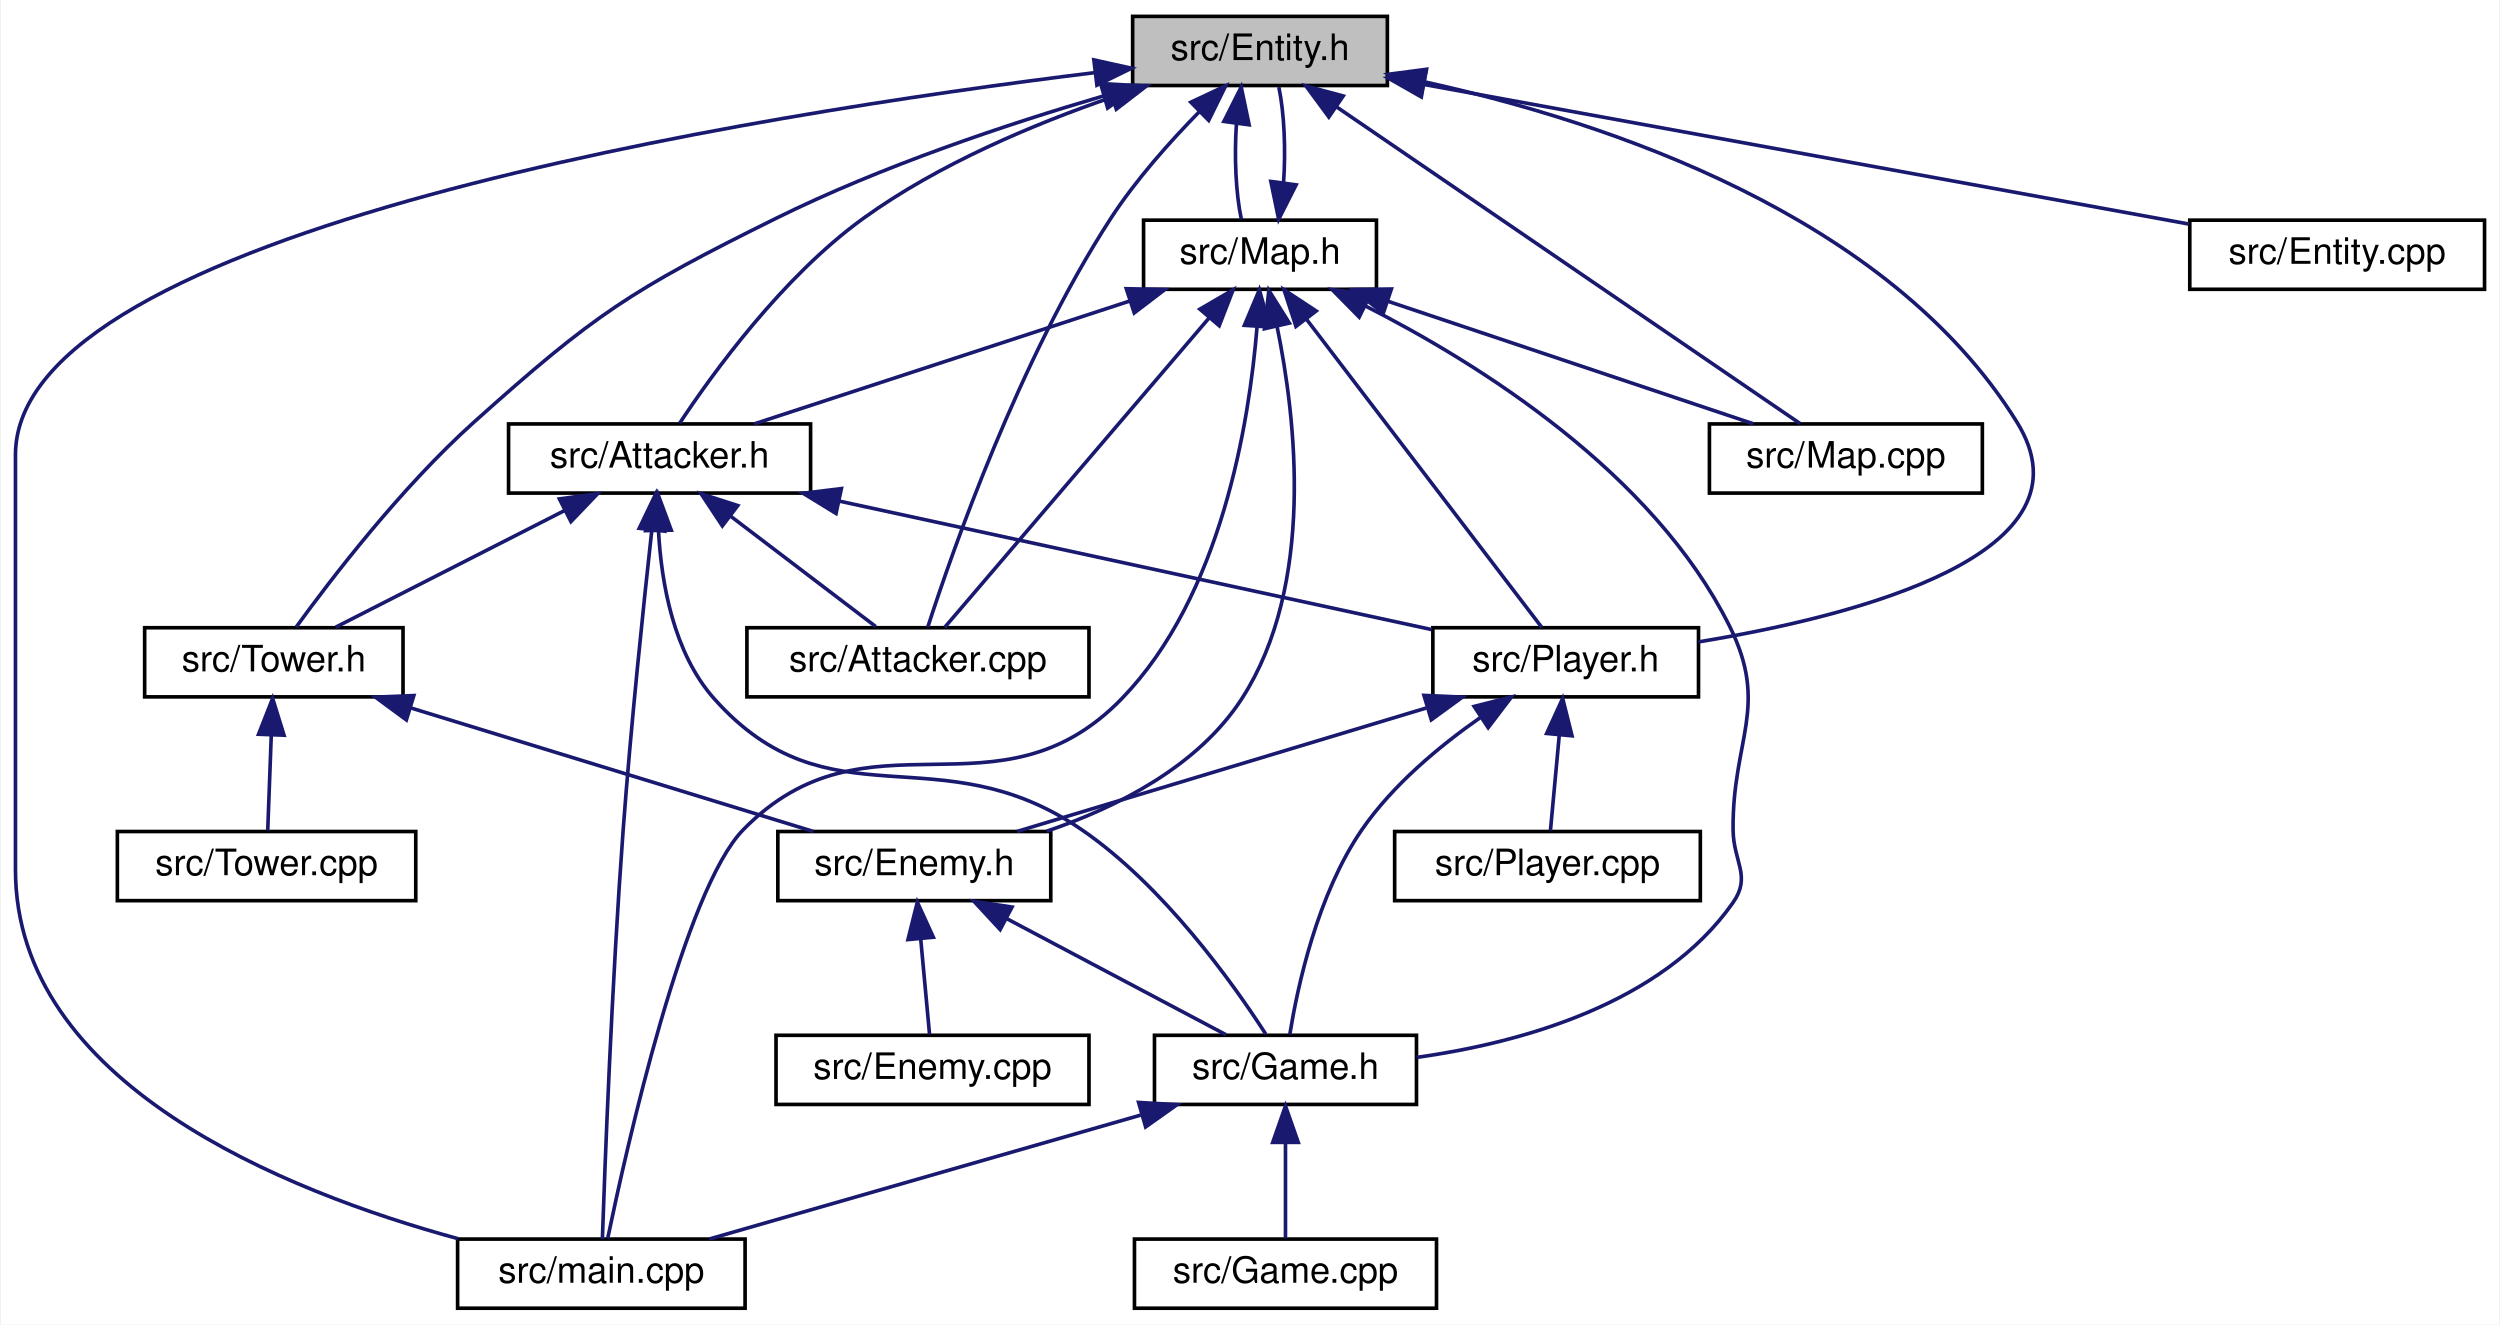
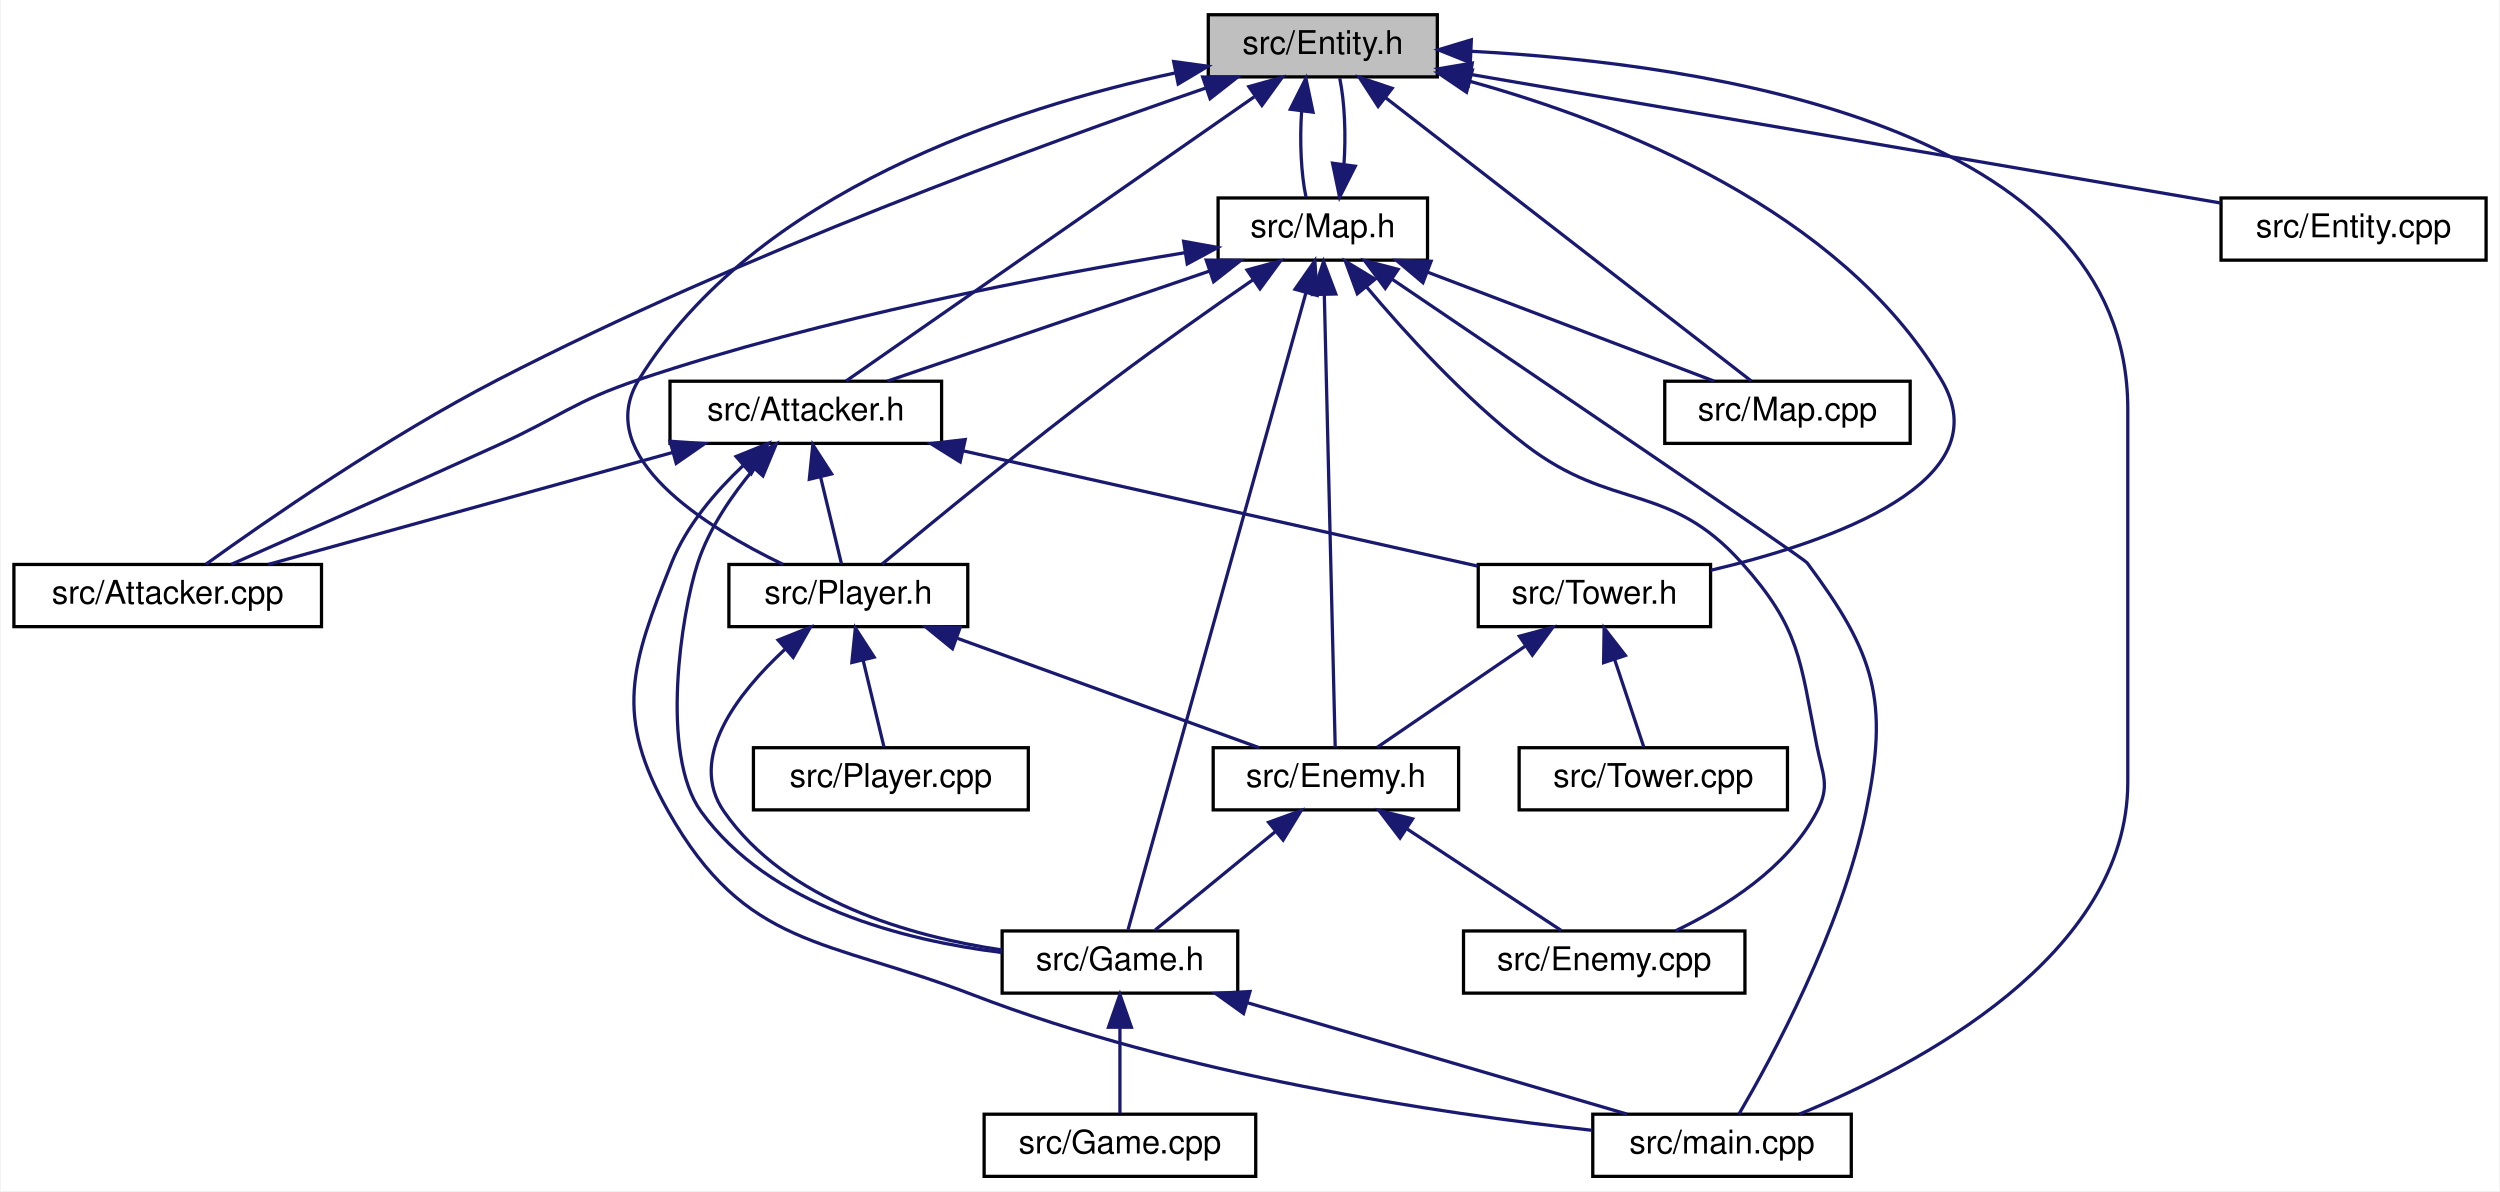
- <svg xmlns="http://www.w3.org/2000/svg" xmlns:xlink="http://www.w3.org/1999/xlink" width="687pt" height="364pt" viewBox="0.00 0.00 686.50 364.00">
+ <svg xmlns="http://www.w3.org/2000/svg" xmlns:xlink="http://www.w3.org/1999/xlink" width="764pt" height="364pt" viewBox="0.00 0.00 763.50 364.00">
  <g id="graph0" class="graph" transform="scale(1 1) rotate(0) translate(4 360)">
-     <polygon fill="white" stroke="transparent" points="-4,4 -4,-360 682.5,-360 682.5,4 -4,4" />
+     <polygon fill="white" stroke="transparent" points="-4,4 -4,-360 759.5,-360 759.5,4 -4,4" />
    <g id="node1" class="node">
      <g id="a_node1">
        <a xlink:title=" ">
-           <polygon fill="#bfbfbf" stroke="black" points="307,-336.5 307,-355.5 377,-355.5 377,-336.5 307,-336.5" />
-           <text text-anchor="middle" x="342" y="-343.5" font-family="Helvetica,sans-Serif" font-size="10.00">src/Entity.h</text>
+           <polygon fill="#bfbfbf" stroke="black" points="365,-336.5 365,-355.5 435,-355.5 435,-336.5 365,-336.5" />
+           <text text-anchor="middle" x="400" y="-343.5" font-family="Helvetica,sans-Serif" font-size="10.00">src/Entity.h</text>
        </a>
      </g>
    </g>
    <g id="node2" class="node">
      <g id="a_node2">
        <a xlink:href="Attacker_8h.html" target="_top" xlink:title=" ">
-           <polygon fill="white" stroke="black" points="135.5,-224.5 135.5,-243.5 218.5,-243.5 218.5,-224.5 135.5,-224.5" />
-           <text text-anchor="middle" x="177" y="-231.5" font-family="Helvetica,sans-Serif" font-size="10.00">src/Attacker.h</text>
+           <polygon fill="white" stroke="black" points="200.5,-224.5 200.5,-243.5 283.5,-243.5 283.5,-224.5 200.5,-224.5" />
+           <text text-anchor="middle" x="242" y="-231.5" font-family="Helvetica,sans-Serif" font-size="10.00">src/Attacker.h</text>
        </a>
      </g>
    </g>
    <g id="edge1" class="edge">
-       <path fill="none" stroke="midnightblue" d="M301.36,-333.3C279.8,-325.89 253.58,-314.87 233,-300 210.78,-283.95 191.57,-257.39 182.53,-243.72" />
-       <polygon fill="midnightblue" stroke="midnightblue" points="300.31,-336.64 310.91,-336.46 302.51,-330 300.31,-336.64" />
+       <path fill="none" stroke="midnightblue" d="M379.05,-330.42C345.64,-307.15 281.28,-262.35 254.34,-243.59" />
+       <polygon fill="midnightblue" stroke="midnightblue" points="377.4,-333.53 387.6,-336.37 381.39,-327.78 377.4,-333.53" />
    </g>
    <g id="node3" class="node">
      <g id="a_node3">
        <a xlink:href="Attacker_8cpp.html" target="_top" xlink:title=" ">
-           <polygon fill="white" stroke="black" points="201,-168.5 201,-187.5 295,-187.5 295,-168.5 201,-168.5" />
-           <text text-anchor="middle" x="248" y="-175.5" font-family="Helvetica,sans-Serif" font-size="10.00">src/Attacker.cpp</text>
-         </a>
-       </g>
-     </g>
-     <g id="edge25" class="edge">
-       <path fill="none" stroke="midnightblue" d="M325.37,-329.35C317.31,-321.14 307.89,-310.61 301,-300 275.77,-261.15 257.36,-208.27 250.71,-187.69" />
-       <polygon fill="midnightblue" stroke="midnightblue" points="322.99,-331.91 332.57,-336.42 327.9,-326.92 322.99,-331.91" />
+           <polygon fill="white" stroke="black" points="0,-168.5 0,-187.5 94,-187.5 94,-168.5 0,-168.5" />
+           <text text-anchor="middle" x="47" y="-175.5" font-family="Helvetica,sans-Serif" font-size="10.00">src/Attacker.cpp</text>
+         </a>
+       </g>
+     </g>
+     <g id="edge26" class="edge">
+       <path fill="none" stroke="midnightblue" d="M364.24,-333.1C314.52,-316.01 222.25,-282.33 148,-244 114.09,-226.5 77.05,-200.8 58.68,-187.57" />
+       <polygon fill="midnightblue" stroke="midnightblue" points="363.29,-336.47 373.89,-336.39 365.55,-329.85 363.29,-336.47" />
    </g>
    <g id="node4" class="node">
      <g id="a_node4">
        <a xlink:href="Player_8h.html" target="_top" xlink:title=" ">
-           <polygon fill="white" stroke="black" points="389.5,-168.5 389.5,-187.5 462.5,-187.5 462.5,-168.5 389.5,-168.5" />
-           <text text-anchor="middle" x="426" y="-175.5" font-family="Helvetica,sans-Serif" font-size="10.00">src/Player.h</text>
-         </a>
-       </g>
-     </g>
-     <g id="edge26" class="edge">
-       <path fill="none" stroke="midnightblue" d="M387.13,-337.52C436.91,-326.59 514.66,-300.96 550,-244 572.36,-207.96 506.62,-190.85 462.5,-183.61" />
-       <polygon fill="midnightblue" stroke="midnightblue" points="386.34,-334.11 377.26,-339.58 387.76,-340.96 386.34,-334.11" />
+           <polygon fill="white" stroke="black" points="218.5,-168.5 218.5,-187.5 291.5,-187.5 291.5,-168.5 218.5,-168.5" />
+           <text text-anchor="middle" x="255" y="-175.5" font-family="Helvetica,sans-Serif" font-size="10.00">src/Player.h</text>
+         </a>
+       </g>
+     </g>
+     <g id="edge27" class="edge">
+       <path fill="none" stroke="midnightblue" d="M354.99,-337.74C304.9,-326.97 226.38,-301.47 191,-244 176.56,-220.53 211.31,-198.94 235.06,-187.51" />
+       <polygon fill="midnightblue" stroke="midnightblue" points="354.42,-341.19 364.91,-339.76 355.81,-334.33 354.42,-341.19" />
    </g>
    <g id="node9" class="node">
      <g id="a_node9">
        <a xlink:href="main_8cpp.html" target="_top" xlink:title=" ">
-           <polygon fill="white" stroke="black" points="121.5,-0.5 121.5,-19.5 200.5,-19.5 200.5,-0.5 121.5,-0.5" />
-           <text text-anchor="middle" x="161" y="-7.5" font-family="Helvetica,sans-Serif" font-size="10.00">src/main.cpp</text>
-         </a>
-       </g>
-     </g>
-     <g id="edge29" class="edge">
-       <path fill="none" stroke="midnightblue" d="M296.72,-340.06C203.75,-328.65 0,-296.62 0,-235 0,-235 0,-235 0,-121 0,-62.27 73.95,-32.62 121.61,-19.61" />
-       <polygon fill="midnightblue" stroke="midnightblue" points="296.34,-343.54 306.69,-341.25 297.18,-336.59 296.34,-343.54" />
+           <polygon fill="white" stroke="black" points="482.5,-0.5 482.5,-19.5 561.5,-19.5 561.5,-0.5 482.5,-0.5" />
+           <text text-anchor="middle" x="522" y="-7.5" font-family="Helvetica,sans-Serif" font-size="10.00">src/main.cpp</text>
+         </a>
+       </g>
+     </g>
+     <g id="edge30" class="edge">
+       <path fill="none" stroke="midnightblue" d="M445.28,-344.33C516.33,-340.63 646,-321.95 646,-235 646,-235 646,-235 646,-121 646,-67.91 581.59,-34.21 545.62,-19.52" />
+       <polygon fill="midnightblue" stroke="midnightblue" points="445.08,-340.84 435.25,-344.78 445.39,-347.83 445.08,-340.84" />
    </g>
    <g id="node11" class="node">
      <g id="a_node11">
        <a xlink:href="Tower_8h.html" target="_top" xlink:title=" ">
-           <polygon fill="white" stroke="black" points="35.5,-168.5 35.5,-187.5 106.5,-187.5 106.5,-168.5 35.5,-168.5" />
-           <text text-anchor="middle" x="71" y="-175.5" font-family="Helvetica,sans-Serif" font-size="10.00">src/Tower.h</text>
-         </a>
-       </g>
-     </g>
-     <g id="edge27" class="edge">
-       <path fill="none" stroke="midnightblue" d="M298.98,-333.63C272.36,-325.82 237.86,-314.29 209,-300 169.12,-280.25 159.13,-273.71 126,-244 105.97,-226.04 86.62,-200.76 77.11,-187.65" />
-       <polygon fill="midnightblue" stroke="midnightblue" points="298.2,-337.04 308.78,-336.44 300.13,-330.32 298.2,-337.04" />
+           <polygon fill="white" stroke="black" points="447.5,-168.5 447.5,-187.5 518.5,-187.5 518.5,-168.5 447.5,-168.5" />
+           <text text-anchor="middle" x="483" y="-175.5" font-family="Helvetica,sans-Serif" font-size="10.00">src/Tower.h</text>
+         </a>
+       </g>
+     </g>
+     <g id="edge28" class="edge">
+       <path fill="none" stroke="midnightblue" d="M445.04,-335.13C490.43,-322.52 558.05,-295.82 589,-244 607.6,-212.86 556.14,-194.6 518.56,-185.72" />
+       <polygon fill="midnightblue" stroke="midnightblue" points="443.92,-331.81 435.15,-337.75 445.71,-338.57 443.92,-331.81" />
    </g>
    <g id="node13" class="node">
      <g id="a_node13">
        <a xlink:href="Map_8h.html" target="_top" xlink:title=" ">
-           <polygon fill="white" stroke="black" points="310,-280.5 310,-299.5 374,-299.5 374,-280.5 310,-280.5" />
-           <text text-anchor="middle" x="342" y="-287.5" font-family="Helvetica,sans-Serif" font-size="10.00">src/Map.h</text>
+           <polygon fill="white" stroke="black" points="368,-280.5 368,-299.5 432,-299.5 432,-280.5 368,-280.5" />
+           <text text-anchor="middle" x="400" y="-287.5" font-family="Helvetica,sans-Serif" font-size="10.00">src/Map.h</text>
        </a>
      </g>
    </g>
    <g id="edge16" class="edge">
-       <path fill="none" stroke="midnightblue" d="M335.53,-326.1C334.9,-317.14 335.34,-306.86 336.87,-299.75" />
-       <polygon fill="midnightblue" stroke="midnightblue" points="332.07,-326.62 336.83,-336.08 339.01,-325.71 332.07,-326.62" />
+       <path fill="none" stroke="midnightblue" d="M393.53,-326.1C392.9,-317.14 393.34,-306.86 394.87,-299.75" />
+       <polygon fill="midnightblue" stroke="midnightblue" points="390.07,-326.62 394.83,-336.08 397.01,-325.71 390.07,-326.62" />
    </g>
    <g id="node14" class="node">
      <g id="a_node14">
        <a xlink:href="Map_8cpp.html" target="_top" xlink:title=" ">
-           <polygon fill="white" stroke="black" points="465.5,-224.5 465.5,-243.5 540.5,-243.5 540.5,-224.5 465.5,-224.5" />
-           <text text-anchor="middle" x="503" y="-231.5" font-family="Helvetica,sans-Serif" font-size="10.00">src/Map.cpp</text>
-         </a>
-       </g>
-     </g>
-     <g id="edge30" class="edge">
-       <path fill="none" stroke="midnightblue" d="M362.91,-330.71C396.84,-307.53 462.85,-262.43 490.43,-243.59" />
-       <polygon fill="midnightblue" stroke="midnightblue" points="360.92,-327.84 354.63,-336.37 364.86,-333.62 360.92,-327.84" />
+           <polygon fill="white" stroke="black" points="504.5,-224.5 504.5,-243.5 579.5,-243.5 579.5,-224.5 504.5,-224.5" />
+           <text text-anchor="middle" x="542" y="-231.5" font-family="Helvetica,sans-Serif" font-size="10.00">src/Map.cpp</text>
+         </a>
+       </g>
+     </g>
+     <g id="edge31" class="edge">
+       <path fill="none" stroke="midnightblue" d="M419.21,-330.12C449.35,-306.77 506.8,-262.27 530.91,-243.59" />
+       <polygon fill="midnightblue" stroke="midnightblue" points="416.9,-327.48 411.14,-336.37 421.19,-333.01 416.9,-327.48" />
    </g>
    <g id="node15" class="node">
      <g id="a_node15">
        <a xlink:href="Entity_8cpp.html" target="_top" xlink:title=" ">
-           <polygon fill="white" stroke="black" points="597.5,-280.5 597.5,-299.5 678.5,-299.5 678.5,-280.5 597.5,-280.5" />
-           <text text-anchor="middle" x="638" y="-287.5" font-family="Helvetica,sans-Serif" font-size="10.00">src/Entity.cpp</text>
-         </a>
-       </g>
-     </g>
-     <g id="edge28" class="edge">
-       <path fill="none" stroke="midnightblue" d="M386.96,-336.8C444.17,-326.36 542.14,-308.49 597.25,-298.43" />
-       <polygon fill="midnightblue" stroke="midnightblue" points="386.33,-333.36 377.12,-338.59 387.58,-340.24 386.33,-333.36" />
+           <polygon fill="white" stroke="black" points="674.5,-280.5 674.5,-299.5 755.5,-299.5 755.5,-280.5 674.5,-280.5" />
+           <text text-anchor="middle" x="715" y="-287.5" font-family="Helvetica,sans-Serif" font-size="10.00">src/Entity.cpp</text>
+         </a>
+       </g>
+     </g>
+     <g id="edge29" class="edge">
+       <path fill="none" stroke="midnightblue" d="M445.38,-337.22C506.79,-326.69 615.43,-308.07 674.31,-297.97" />
+       <polygon fill="midnightblue" stroke="midnightblue" points="444.48,-333.82 435.22,-338.96 445.67,-340.72 444.48,-333.82" />
    </g>
    <g id="edge2" class="edge">
-       <path fill="none" stroke="midnightblue" d="M196.59,-218.1C209.37,-208.38 225.61,-196.03 236.39,-187.83" />
-       <polygon fill="midnightblue" stroke="midnightblue" points="194.25,-215.48 188.41,-224.32 198.49,-221.06 194.25,-215.48" />
+       <path fill="none" stroke="midnightblue" d="M201.19,-221.7C164.39,-211.51 111.07,-196.74 77.75,-187.52" />
+       <polygon fill="midnightblue" stroke="midnightblue" points="200.53,-225.15 211.1,-224.44 202.4,-218.4 200.53,-225.15" />
    </g>
    <g id="edge3" class="edge">
-       <path fill="none" stroke="midnightblue" d="M226.31,-222.31C274.25,-211.91 345.99,-196.35 389.17,-186.99" />
-       <polygon fill="midnightblue" stroke="midnightblue" points="225.49,-218.9 216.45,-224.44 226.97,-225.74 225.49,-218.9" />
+       <path fill="none" stroke="midnightblue" d="M246.55,-214.1C248.71,-205.14 251.18,-194.86 252.89,-187.75" />
+       <polygon fill="midnightblue" stroke="midnightblue" points="243.08,-213.54 244.15,-224.08 249.89,-215.18 243.08,-213.54" />
    </g>
    <g id="node7" class="node">
      <g id="a_node7">
        <a xlink:href="Game_8h.html" target="_top" xlink:title=" ">
-           <polygon fill="white" stroke="black" points="313,-56.5 313,-75.5 385,-75.5 385,-56.5 313,-56.5" />
-           <text text-anchor="middle" x="349" y="-63.5" font-family="Helvetica,sans-Serif" font-size="10.00">src/Game.h</text>
+           <polygon fill="white" stroke="black" points="302,-56.5 302,-75.5 374,-75.5 374,-56.5 302,-56.5" />
+           <text text-anchor="middle" x="338" y="-63.5" font-family="Helvetica,sans-Serif" font-size="10.00">src/Game.h</text>
        </a>
      </g>
    </g>
    <g id="edge14" class="edge">
-       <path fill="none" stroke="midnightblue" d="M176.71,-214.06C177.49,-199.78 180.82,-180.56 192,-168 223.69,-132.41 253.7,-158.95 293,-132 315.6,-116.5 334.64,-89.7 343.57,-75.85" />
-       <polygon fill="midnightblue" stroke="midnightblue" points="173.21,-214.18 176.53,-224.24 180.21,-214.31 173.21,-214.18" />
+       <path fill="none" stroke="midnightblue" d="M226.29,-216.88C219.57,-208.88 212.49,-198.66 209,-188 203.94,-172.55 197.32,-129.56 210,-112 230.89,-83.07 271.88,-72.62 301.87,-68.91" />
+       <polygon fill="midnightblue" stroke="midnightblue" points="223.7,-219.24 232.98,-224.34 228.9,-214.56 223.7,-219.24" />
    </g>
    <g id="edge15" class="edge">
-       <path fill="none" stroke="midnightblue" d="M174.87,-214.32C172.63,-194.07 169.14,-160.78 167,-132 163.87,-89.84 161.96,-39.29 161.28,-19.52" />
-       <polygon fill="midnightblue" stroke="midnightblue" points="171.41,-214.82 176,-224.37 178.36,-214.04 171.41,-214.82" />
+       <path fill="none" stroke="midnightblue" d="M222.84,-217.71C214.48,-209.83 205.56,-199.46 201,-188 188.52,-156.61 183.38,-141.41 200,-112 223.74,-70 247.98,-73.36 293,-56 356.7,-31.44 435.76,-19.71 482.35,-14.57" />
+       <polygon fill="midnightblue" stroke="midnightblue" points="220.7,-220.49 230.52,-224.46 225.32,-215.23 220.7,-220.49" />
    </g>
    <g id="edge11" class="edge">
-       <path fill="none" stroke="midnightblue" d="M150.94,-219.73C131.32,-209.73 104.97,-196.31 87.99,-187.65" />
-       <polygon fill="midnightblue" stroke="midnightblue" points="149.47,-222.9 159.97,-224.32 152.65,-216.67 149.47,-222.9" />
+       <path fill="none" stroke="midnightblue" d="M290.01,-222.24C336.42,-211.84 405.65,-196.33 447.35,-186.99" />
+       <polygon fill="midnightblue" stroke="midnightblue" points="289.18,-218.84 280.19,-224.44 290.71,-225.67 289.18,-218.84" />
    </g>
    <g id="node5" class="node">
      <g id="a_node5">
        <a xlink:href="Enemy_8h.html" target="_top" xlink:title=" ">
-           <polygon fill="white" stroke="black" points="209.5,-112.5 209.5,-131.5 284.5,-131.5 284.5,-112.5 209.5,-112.5" />
-           <text text-anchor="middle" x="247" y="-119.5" font-family="Helvetica,sans-Serif" font-size="10.00">src/Enemy.h</text>
+           <polygon fill="white" stroke="black" points="366.5,-112.5 366.5,-131.5 441.5,-131.5 441.5,-112.5 366.5,-112.5" />
+           <text text-anchor="middle" x="404" y="-119.5" font-family="Helvetica,sans-Serif" font-size="10.00">src/Enemy.h</text>
        </a>
      </g>
    </g>
    <g id="edge4" class="edge">
-       <path fill="none" stroke="midnightblue" d="M387.67,-165.44C353.92,-155.26 305.55,-140.66 275.23,-131.52" />
-       <polygon fill="midnightblue" stroke="midnightblue" points="387.05,-168.91 397.64,-168.44 389.07,-162.2 387.05,-168.91" />
+       <path fill="none" stroke="midnightblue" d="M288.37,-164.91C316.38,-154.75 355.7,-140.51 380.5,-131.52" />
+       <polygon fill="midnightblue" stroke="midnightblue" points="286.82,-161.75 278.61,-168.44 289.2,-168.33 286.82,-161.75" />
    </g>
    <g id="edge9" class="edge">
-       <path fill="none" stroke="midnightblue" d="M402.55,-162.82C391.31,-154.97 378.49,-144.32 370,-132 357.76,-114.23 352.31,-88.87 350.18,-75.7" />
-       <polygon fill="midnightblue" stroke="midnightblue" points="400.84,-165.88 411.11,-168.48 404.7,-160.04 400.84,-165.88" />
+       <path fill="none" stroke="midnightblue" d="M235.63,-161.58C221.16,-148.14 205.67,-128.3 217,-112 235.99,-84.67 273.67,-73.9 301.96,-69.68" />
+       <polygon fill="midnightblue" stroke="midnightblue" points="233.55,-164.4 243.39,-168.32 238.14,-159.12 233.55,-164.4" />
    </g>
    <g id="node10" class="node">
      <g id="a_node10">
        <a xlink:href="Player_8cpp.html" target="_top" xlink:title=" ">
-           <polygon fill="white" stroke="black" points="379,-112.5 379,-131.5 463,-131.5 463,-112.5 379,-112.5" />
-           <text text-anchor="middle" x="421" y="-119.5" font-family="Helvetica,sans-Serif" font-size="10.00">src/Player.cpp</text>
+           <polygon fill="white" stroke="black" points="226,-112.5 226,-131.5 310,-131.5 310,-112.5 226,-112.5" />
+           <text text-anchor="middle" x="268" y="-119.5" font-family="Helvetica,sans-Serif" font-size="10.00">src/Player.cpp</text>
        </a>
      </g>
    </g>
    <g id="edge10" class="edge">
-       <path fill="none" stroke="midnightblue" d="M424.25,-158.1C423.42,-149.14 422.47,-138.86 421.81,-131.75" />
-       <polygon fill="midnightblue" stroke="midnightblue" points="420.77,-158.45 425.17,-168.08 427.74,-157.8 420.77,-158.45" />
+       <path fill="none" stroke="midnightblue" d="M259.55,-158.1C261.71,-149.14 264.18,-138.86 265.89,-131.75" />
+       <polygon fill="midnightblue" stroke="midnightblue" points="256.08,-157.54 257.15,-168.08 262.89,-159.18 256.08,-157.54" />
    </g>
    <g id="node6" class="node">
      <g id="a_node6">
        <a xlink:href="Enemy_8cpp.html" target="_top" xlink:title=" ">
-           <polygon fill="white" stroke="black" points="209,-56.5 209,-75.5 295,-75.5 295,-56.5 209,-56.5" />
-           <text text-anchor="middle" x="252" y="-63.5" font-family="Helvetica,sans-Serif" font-size="10.00">src/Enemy.cpp</text>
+           <polygon fill="white" stroke="black" points="443,-56.5 443,-75.5 529,-75.5 529,-56.5 443,-56.5" />
+           <text text-anchor="middle" x="486" y="-63.5" font-family="Helvetica,sans-Serif" font-size="10.00">src/Enemy.cpp</text>
        </a>
      </g>
    </g>
    <g id="edge5" class="edge">
-       <path fill="none" stroke="midnightblue" d="M248.75,-102.1C249.58,-93.14 250.53,-82.86 251.19,-75.75" />
-       <polygon fill="midnightblue" stroke="midnightblue" points="245.26,-101.8 247.83,-112.08 252.23,-102.45 245.26,-101.8" />
+       <path fill="none" stroke="midnightblue" d="M425.83,-106.62C440.81,-96.76 460.2,-83.99 472.86,-75.65" />
+       <polygon fill="midnightblue" stroke="midnightblue" points="423.6,-103.9 417.17,-112.32 427.45,-109.75 423.6,-103.9" />
    </g>
    <g id="edge6" class="edge">
-       <path fill="none" stroke="midnightblue" d="M272.33,-107.59C291.19,-97.61 316.38,-84.27 332.65,-75.65" />
-       <polygon fill="midnightblue" stroke="midnightblue" points="270.59,-104.55 263.39,-112.32 273.86,-110.74 270.59,-104.55" />
+       <path fill="none" stroke="midnightblue" d="M385.45,-105.82C373.62,-96.15 358.71,-83.95 348.8,-75.83" />
+       <polygon fill="midnightblue" stroke="midnightblue" points="383.44,-108.7 393.4,-112.32 387.87,-103.28 383.44,-108.7" />
    </g>
    <g id="node8" class="node">
      <g id="a_node8">
        <a xlink:href="Game_8cpp.html" target="_top" xlink:title=" ">
-           <polygon fill="white" stroke="black" points="307.5,-0.5 307.5,-19.5 390.5,-19.5 390.5,-0.5 307.5,-0.5" />
-           <text text-anchor="middle" x="349" y="-7.5" font-family="Helvetica,sans-Serif" font-size="10.00">src/Game.cpp</text>
+           <polygon fill="white" stroke="black" points="296.5,-0.5 296.5,-19.5 379.5,-19.5 379.5,-0.5 296.5,-0.5" />
+           <text text-anchor="middle" x="338" y="-7.5" font-family="Helvetica,sans-Serif" font-size="10.00">src/Game.cpp</text>
        </a>
      </g>
    </g>
    <g id="edge7" class="edge">
-       <path fill="none" stroke="midnightblue" d="M349,-45.8C349,-36.91 349,-26.78 349,-19.75" />
-       <polygon fill="midnightblue" stroke="midnightblue" points="345.5,-46.08 349,-56.08 352.5,-46.08 345.5,-46.08" />
+       <path fill="none" stroke="midnightblue" d="M338,-45.8C338,-36.91 338,-26.78 338,-19.75" />
+       <polygon fill="midnightblue" stroke="midnightblue" points="334.5,-46.08 338,-56.08 341.5,-46.08 334.5,-46.08" />
    </g>
    <g id="edge8" class="edge">
-       <path fill="none" stroke="midnightblue" d="M309.2,-53.57C273.73,-43.38 222.63,-28.7 190.65,-19.52" />
-       <polygon fill="midnightblue" stroke="midnightblue" points="308.63,-57.05 319.21,-56.44 310.57,-50.32 308.63,-57.05" />
+       <path fill="none" stroke="midnightblue" d="M376.95,-53.57C411.66,-43.38 461.68,-28.7 492.98,-19.52" />
+       <polygon fill="midnightblue" stroke="midnightblue" points="375.77,-50.27 367.16,-56.44 377.74,-56.99 375.77,-50.27" />
    </g>
    <g id="edge12" class="edge">
-       <path fill="none" stroke="midnightblue" d="M108.69,-165.44C141.87,-155.26 189.43,-140.66 219.24,-131.52" />
-       <polygon fill="midnightblue" stroke="midnightblue" points="107.42,-162.16 98.89,-168.44 109.47,-168.86 107.42,-162.16" />
+       <path fill="none" stroke="midnightblue" d="M461.97,-162.62C447.53,-152.76 428.86,-139.99 416.66,-131.65" />
+       <polygon fill="midnightblue" stroke="midnightblue" points="460.08,-165.57 470.31,-168.32 464.03,-159.79 460.08,-165.57" />
    </g>
    <g id="node12" class="node">
      <g id="a_node12">
        <a xlink:href="Tower_8cpp.html" target="_top" xlink:title=" ">
-           <polygon fill="white" stroke="black" points="28,-112.5 28,-131.5 110,-131.5 110,-112.5 28,-112.5" />
-           <text text-anchor="middle" x="69" y="-119.5" font-family="Helvetica,sans-Serif" font-size="10.00">src/Tower.cpp</text>
+           <polygon fill="white" stroke="black" points="460,-112.5 460,-131.5 542,-131.5 542,-112.5 460,-112.5" />
+           <text text-anchor="middle" x="501" y="-119.5" font-family="Helvetica,sans-Serif" font-size="10.00">src/Tower.cpp</text>
        </a>
      </g>
    </g>
    <g id="edge13" class="edge">
-       <path fill="none" stroke="midnightblue" d="M70.29,-157.8C69.96,-148.91 69.58,-138.78 69.32,-131.75" />
-       <polygon fill="midnightblue" stroke="midnightblue" points="66.8,-158.22 70.67,-168.08 73.8,-157.96 66.8,-158.22" />
+       <path fill="none" stroke="midnightblue" d="M489.2,-158.4C492.21,-149.36 495.69,-138.94 498.08,-131.75" />
+       <polygon fill="midnightblue" stroke="midnightblue" points="485.81,-157.49 485.97,-168.08 492.46,-159.7 485.81,-157.49" />
    </g>
    <g id="edge17" class="edge">
-       <path fill="none" stroke="midnightblue" d="M348.46,-309.69C349.11,-318.64 348.68,-328.93 347.17,-336.08" />
-       <polygon fill="midnightblue" stroke="midnightblue" points="351.92,-309.2 347.13,-299.75 344.98,-310.13 351.92,-309.2" />
+       <path fill="none" stroke="midnightblue" d="M406.46,-309.69C407.11,-318.64 406.68,-328.93 405.17,-336.08" />
+       <polygon fill="midnightblue" stroke="midnightblue" points="409.92,-309.2 405.13,-299.75 402.98,-310.13 409.92,-309.2" />
    </g>
    <g id="edge18" class="edge">
-       <path fill="none" stroke="midnightblue" d="M306.26,-277.3C275.17,-267.13 230.85,-252.62 203.02,-243.52" />
-       <polygon fill="midnightblue" stroke="midnightblue" points="305.26,-280.66 315.86,-280.44 307.44,-274.01 305.26,-280.66" />
+       <path fill="none" stroke="midnightblue" d="M365.39,-277.17C335.64,-267 293.45,-252.59 266.92,-243.52" />
+       <polygon fill="midnightblue" stroke="midnightblue" points="364.37,-280.52 374.96,-280.44 366.63,-273.9 364.37,-280.52" />
    </g>
    <g id="edge19" class="edge">
-       <path fill="none" stroke="midnightblue" d="M327.97,-272.59C307.71,-248.87 270.96,-205.87 255.34,-187.59" />
-       <polygon fill="midnightblue" stroke="midnightblue" points="325.47,-275.04 334.62,-280.37 330.79,-270.49 325.47,-275.04" />
+       <path fill="none" stroke="midnightblue" d="M357.85,-282.77C315.11,-275.79 247.4,-262.92 191,-244 171.02,-237.3 167.18,-232.73 148,-224 119.7,-211.11 86.77,-196.52 66.4,-187.53" />
+       <polygon fill="midnightblue" stroke="midnightblue" points="357.47,-286.25 367.89,-284.37 358.57,-279.34 357.47,-286.25" />
    </g>
    <g id="edge20" class="edge">
-       <path fill="none" stroke="midnightblue" d="M354.77,-272.27C372.93,-248.49 405.54,-205.79 419.44,-187.59" />
-       <polygon fill="midnightblue" stroke="midnightblue" points="351.88,-270.3 348.59,-280.37 357.44,-274.54 351.88,-270.3" />
+       <path fill="none" stroke="midnightblue" d="M378.64,-274.49C366.09,-265.83 349.98,-254.51 336,-244 310.06,-224.5 280.55,-200.29 265.32,-187.63" />
+       <polygon fill="midnightblue" stroke="midnightblue" points="376.85,-277.5 387.08,-280.27 380.81,-271.73 376.85,-277.5" />
    </g>
    <g id="edge21" class="edge">
-       <path fill="none" stroke="midnightblue" d="M346.66,-270.4C351.88,-245.04 357.19,-199.22 337,-168 324.95,-149.37 302.7,-138.15 283.35,-131.57" />
-       <polygon fill="midnightblue" stroke="midnightblue" points="343.23,-269.67 344.43,-280.2 350.06,-271.22 343.23,-269.67" />
+       <path fill="none" stroke="midnightblue" d="M400.46,-269.93C401.33,-233.92 403.18,-157.23 403.79,-131.57" />
+       <polygon fill="midnightblue" stroke="midnightblue" points="396.96,-269.99 400.22,-280.08 403.96,-270.16 396.96,-269.99" />
    </g>
    <g id="edge22" class="edge">
-       <path fill="none" stroke="midnightblue" d="M370.9,-275.95C402.05,-260.13 449.97,-230.22 471,-188 482.1,-165.72 471.78,-156.89 472,-132 472.08,-123.11 477.09,-119.29 472,-112 452.53,-84.14 413.85,-73.47 385.04,-69.42" />
-       <polygon fill="midnightblue" stroke="midnightblue" points="369.26,-272.86 361.82,-280.41 372.34,-279.14 369.26,-272.86" />
+       <path fill="none" stroke="midnightblue" d="M413.37,-272.32C425.17,-258.29 443.35,-238.3 462,-224 488.51,-203.67 505.7,-212.89 528,-188 545.95,-167.96 545.79,-158.4 551,-132 552.72,-123.28 555.13,-119.87 551,-112 541.95,-94.74 522.94,-82.78 507.81,-75.55" />
+       <polygon fill="midnightblue" stroke="midnightblue" points="410.55,-270.23 406.9,-280.18 415.96,-274.68 410.55,-270.23" />
    </g>
    <g id="edge23" class="edge">
-       <path fill="none" stroke="midnightblue" d="M341.19,-270.23C339.06,-243.94 331.4,-196.2 304,-168 269.92,-132.92 234.21,-166.96 200,-132 183.79,-115.44 167.93,-44.63 162.75,-19.71" />
-       <polygon fill="midnightblue" stroke="midnightblue" points="337.71,-270.6 341.82,-280.36 344.7,-270.16 337.71,-270.6" />
+       <path fill="none" stroke="midnightblue" d="M394.86,-270.58C382.16,-225.14 349.71,-108.92 340.48,-75.88" />
+       <polygon fill="midnightblue" stroke="midnightblue" points="391.51,-271.61 397.57,-280.3 398.25,-269.72 391.51,-271.61" />
    </g>
    <g id="edge24" class="edge">
-       <path fill="none" stroke="midnightblue" d="M377.26,-277.17C407.58,-267 450.57,-252.59 477.61,-243.52" />
-       <polygon fill="midnightblue" stroke="midnightblue" points="375.88,-273.95 367.51,-280.44 378.1,-280.58 375.88,-273.95" />
+       <path fill="none" stroke="midnightblue" d="M421.16,-274.69C461.79,-247.19 546.87,-189.52 548,-188 568.77,-160.19 573.08,-145.98 566,-112 558.43,-75.67 537.07,-36.4 527.16,-19.51" />
+       <polygon fill="midnightblue" stroke="midnightblue" points="419.08,-271.87 412.75,-280.38 423,-277.67 419.08,-271.87" />
+     </g>
+     <g id="edge25" class="edge">
+       <path fill="none" stroke="midnightblue" d="M432.16,-276.77C458.83,-266.63 496.07,-252.47 519.6,-243.52" />
+       <polygon fill="midnightblue" stroke="midnightblue" points="430.6,-273.62 422.5,-280.44 433.09,-280.16 430.6,-273.62" />
    </g>
  </g>
</svg>
